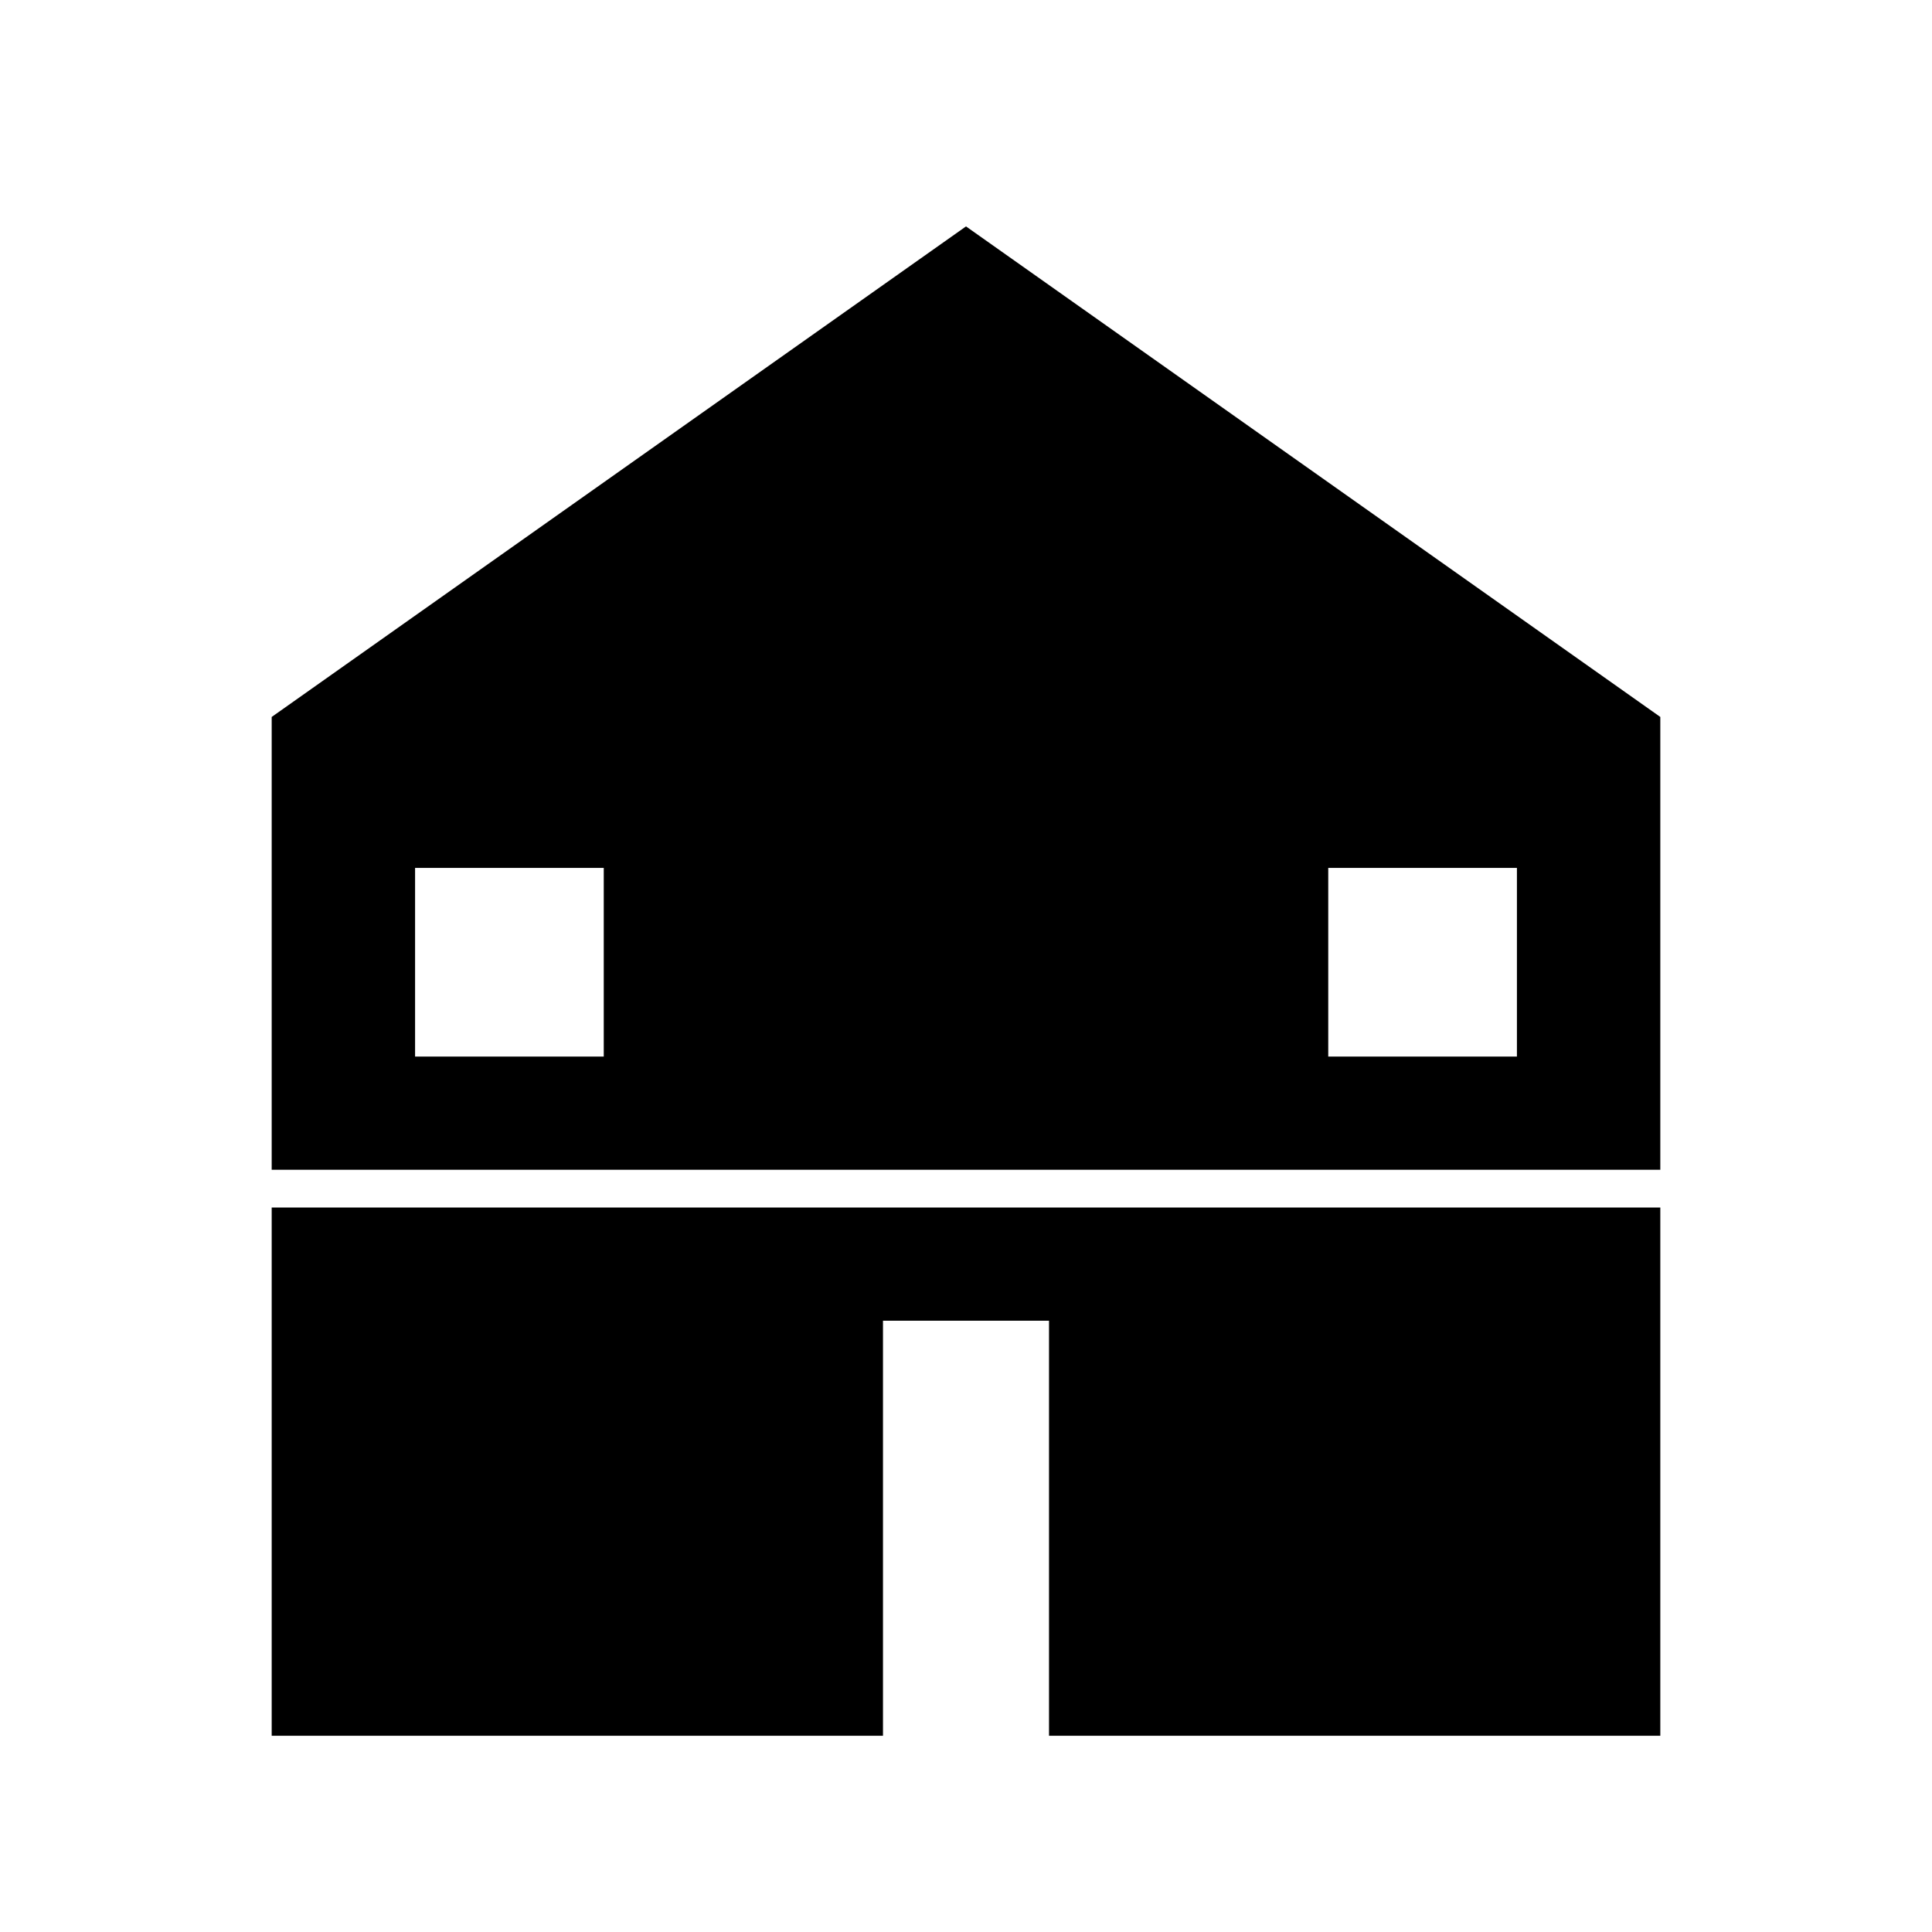
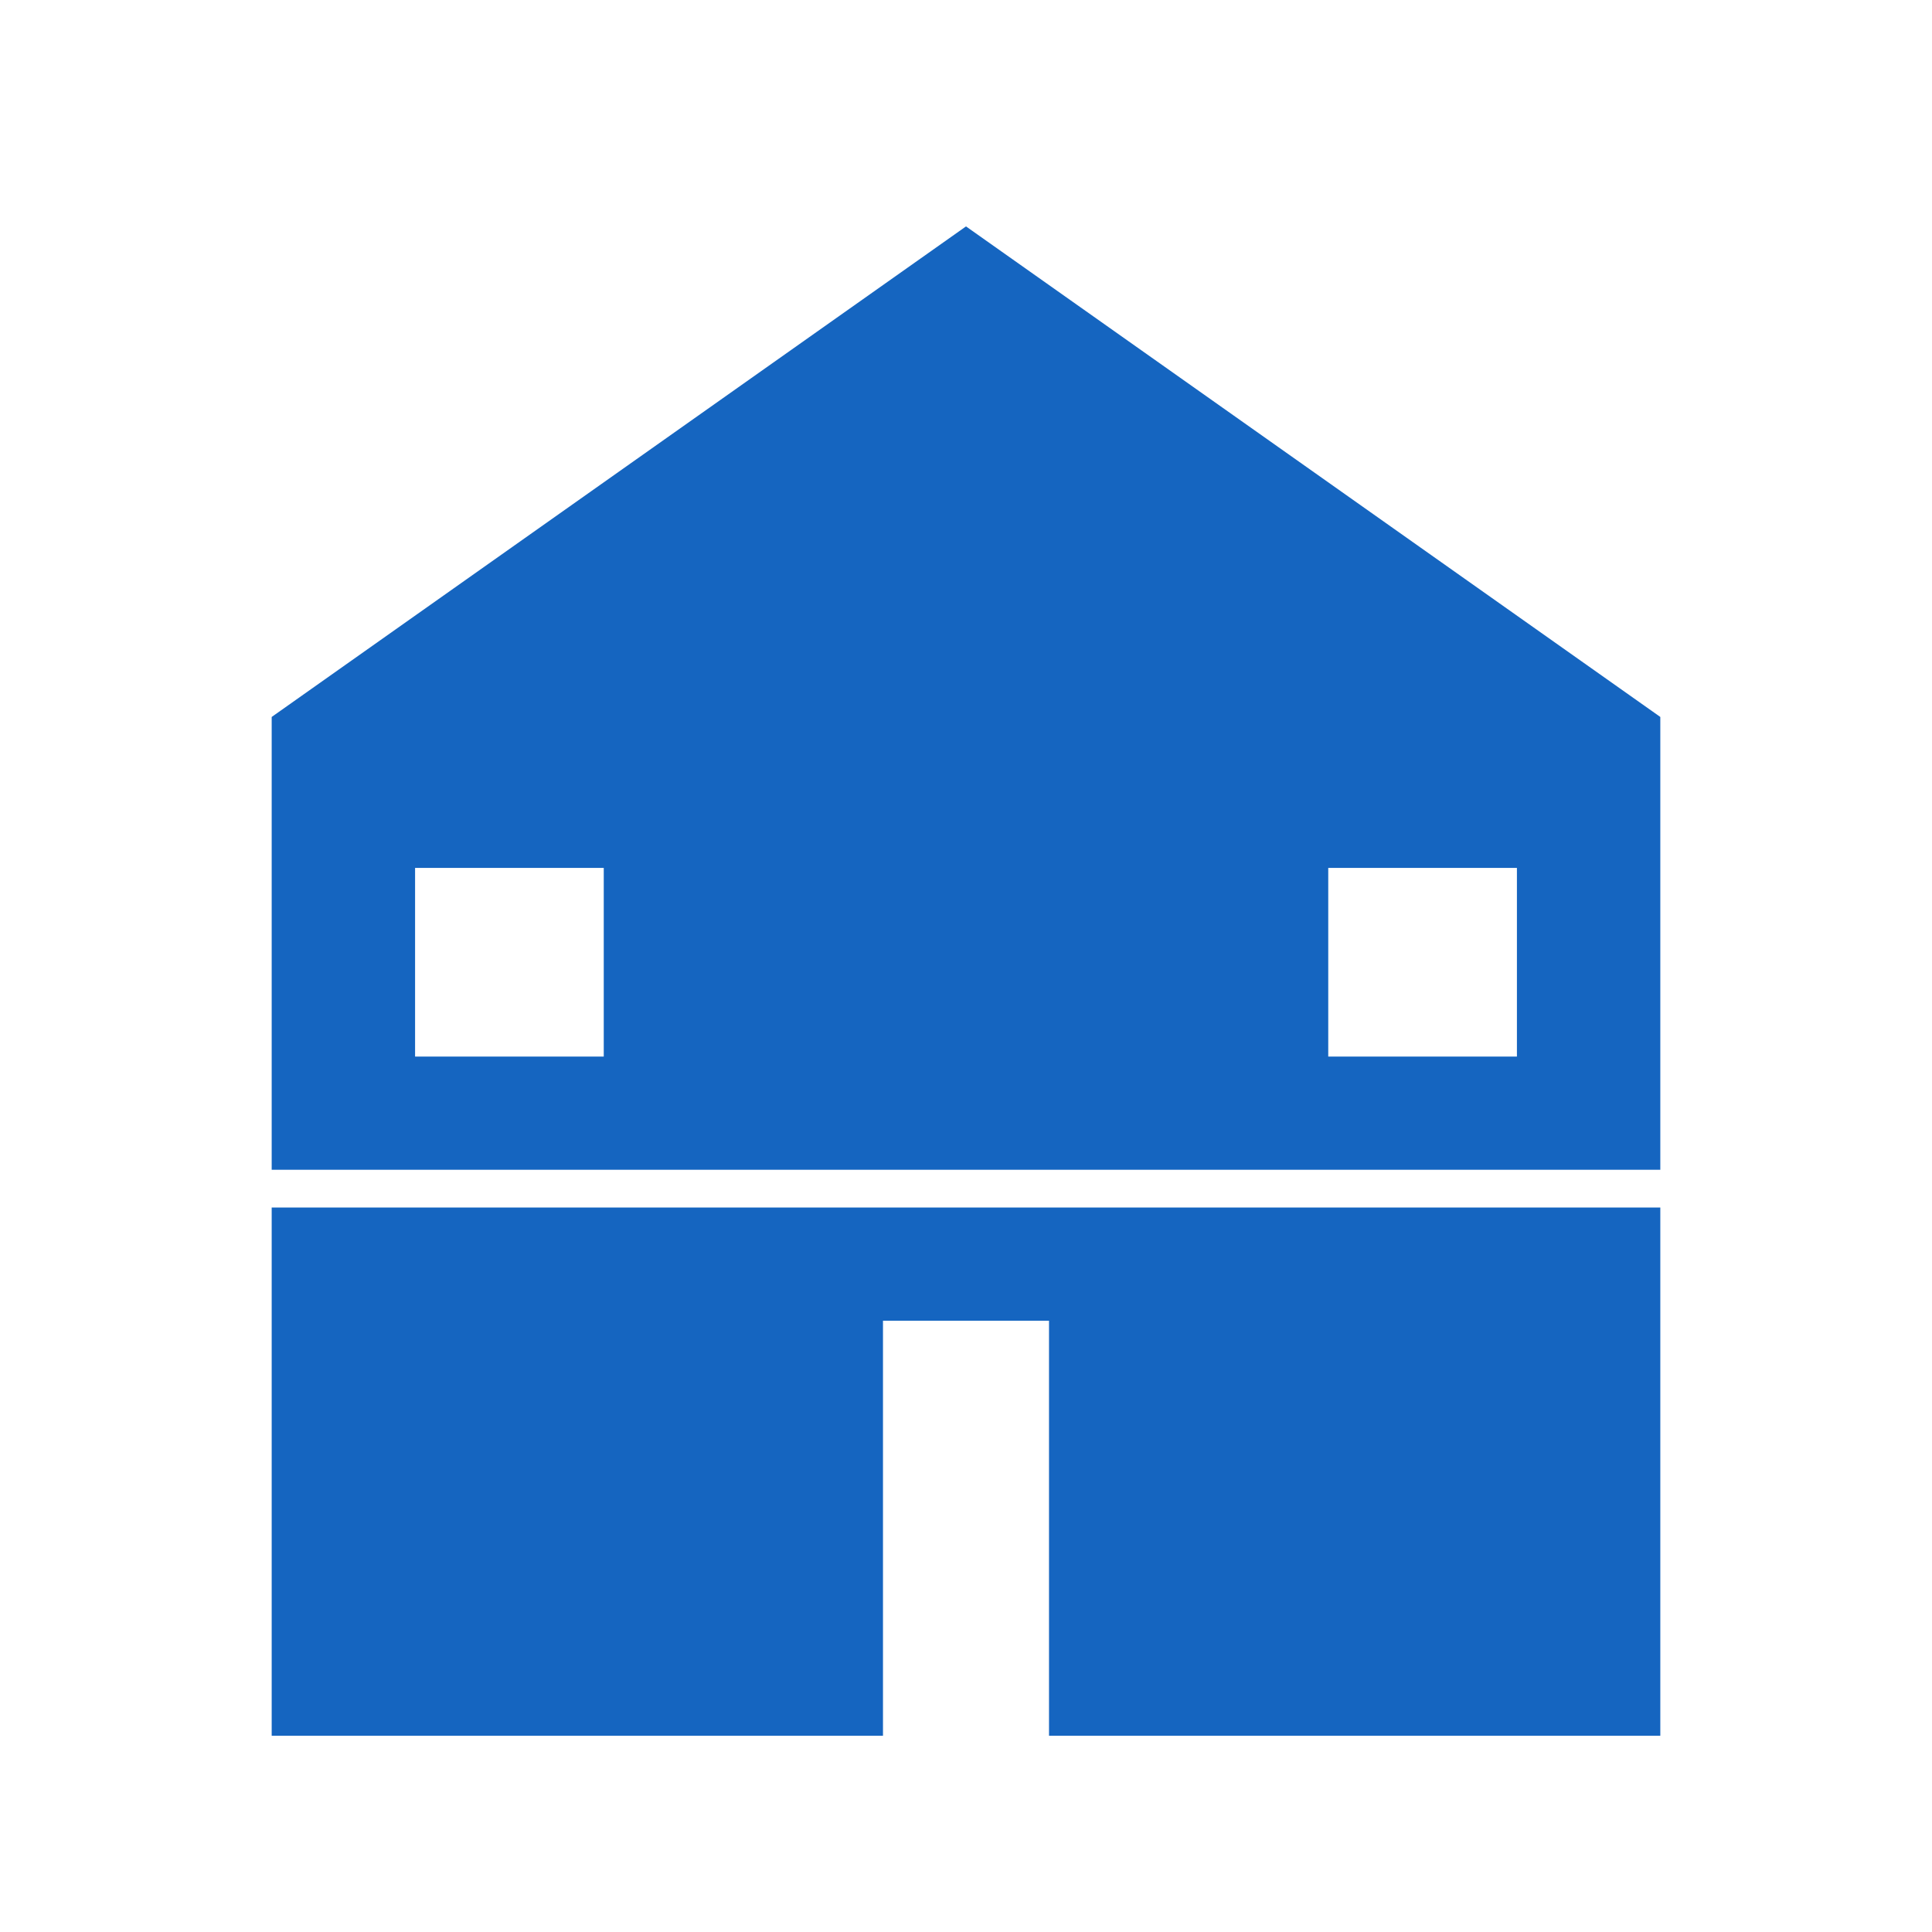
<svg xmlns="http://www.w3.org/2000/svg" version="1.0" width="512pt" height="512pt" viewBox="0 0 512 512" preserveAspectRatio="xMidYMid meet">
-   <path fill-rule="evenodd" clip-rule="evenodd" fill="#000000" stroke="none" d=" M256,60 L440,190 L440,460 L72,460 L72,190 Z M110,230 L160,230 L160,280 L110,280 Z M352,230 L402,230 L402,280 L352,280 Z M72,310 L440,310 L440,320 L72,320 Z M234,350 L278,350 L278,460 L234,460 Z" />
+   <path fill-rule="evenodd" clip-rule="evenodd" fill="#1565C0" stroke="none" d=" M256,60 L440,190 L440,460 L72,460 L72,190 Z M110,230 L160,230 L160,280 L110,280 Z M352,230 L402,230 L402,280 L352,280 Z M72,310 L440,310 L440,320 L72,320 Z M234,350 L278,350 L278,460 L234,460 Z" />
</svg>
